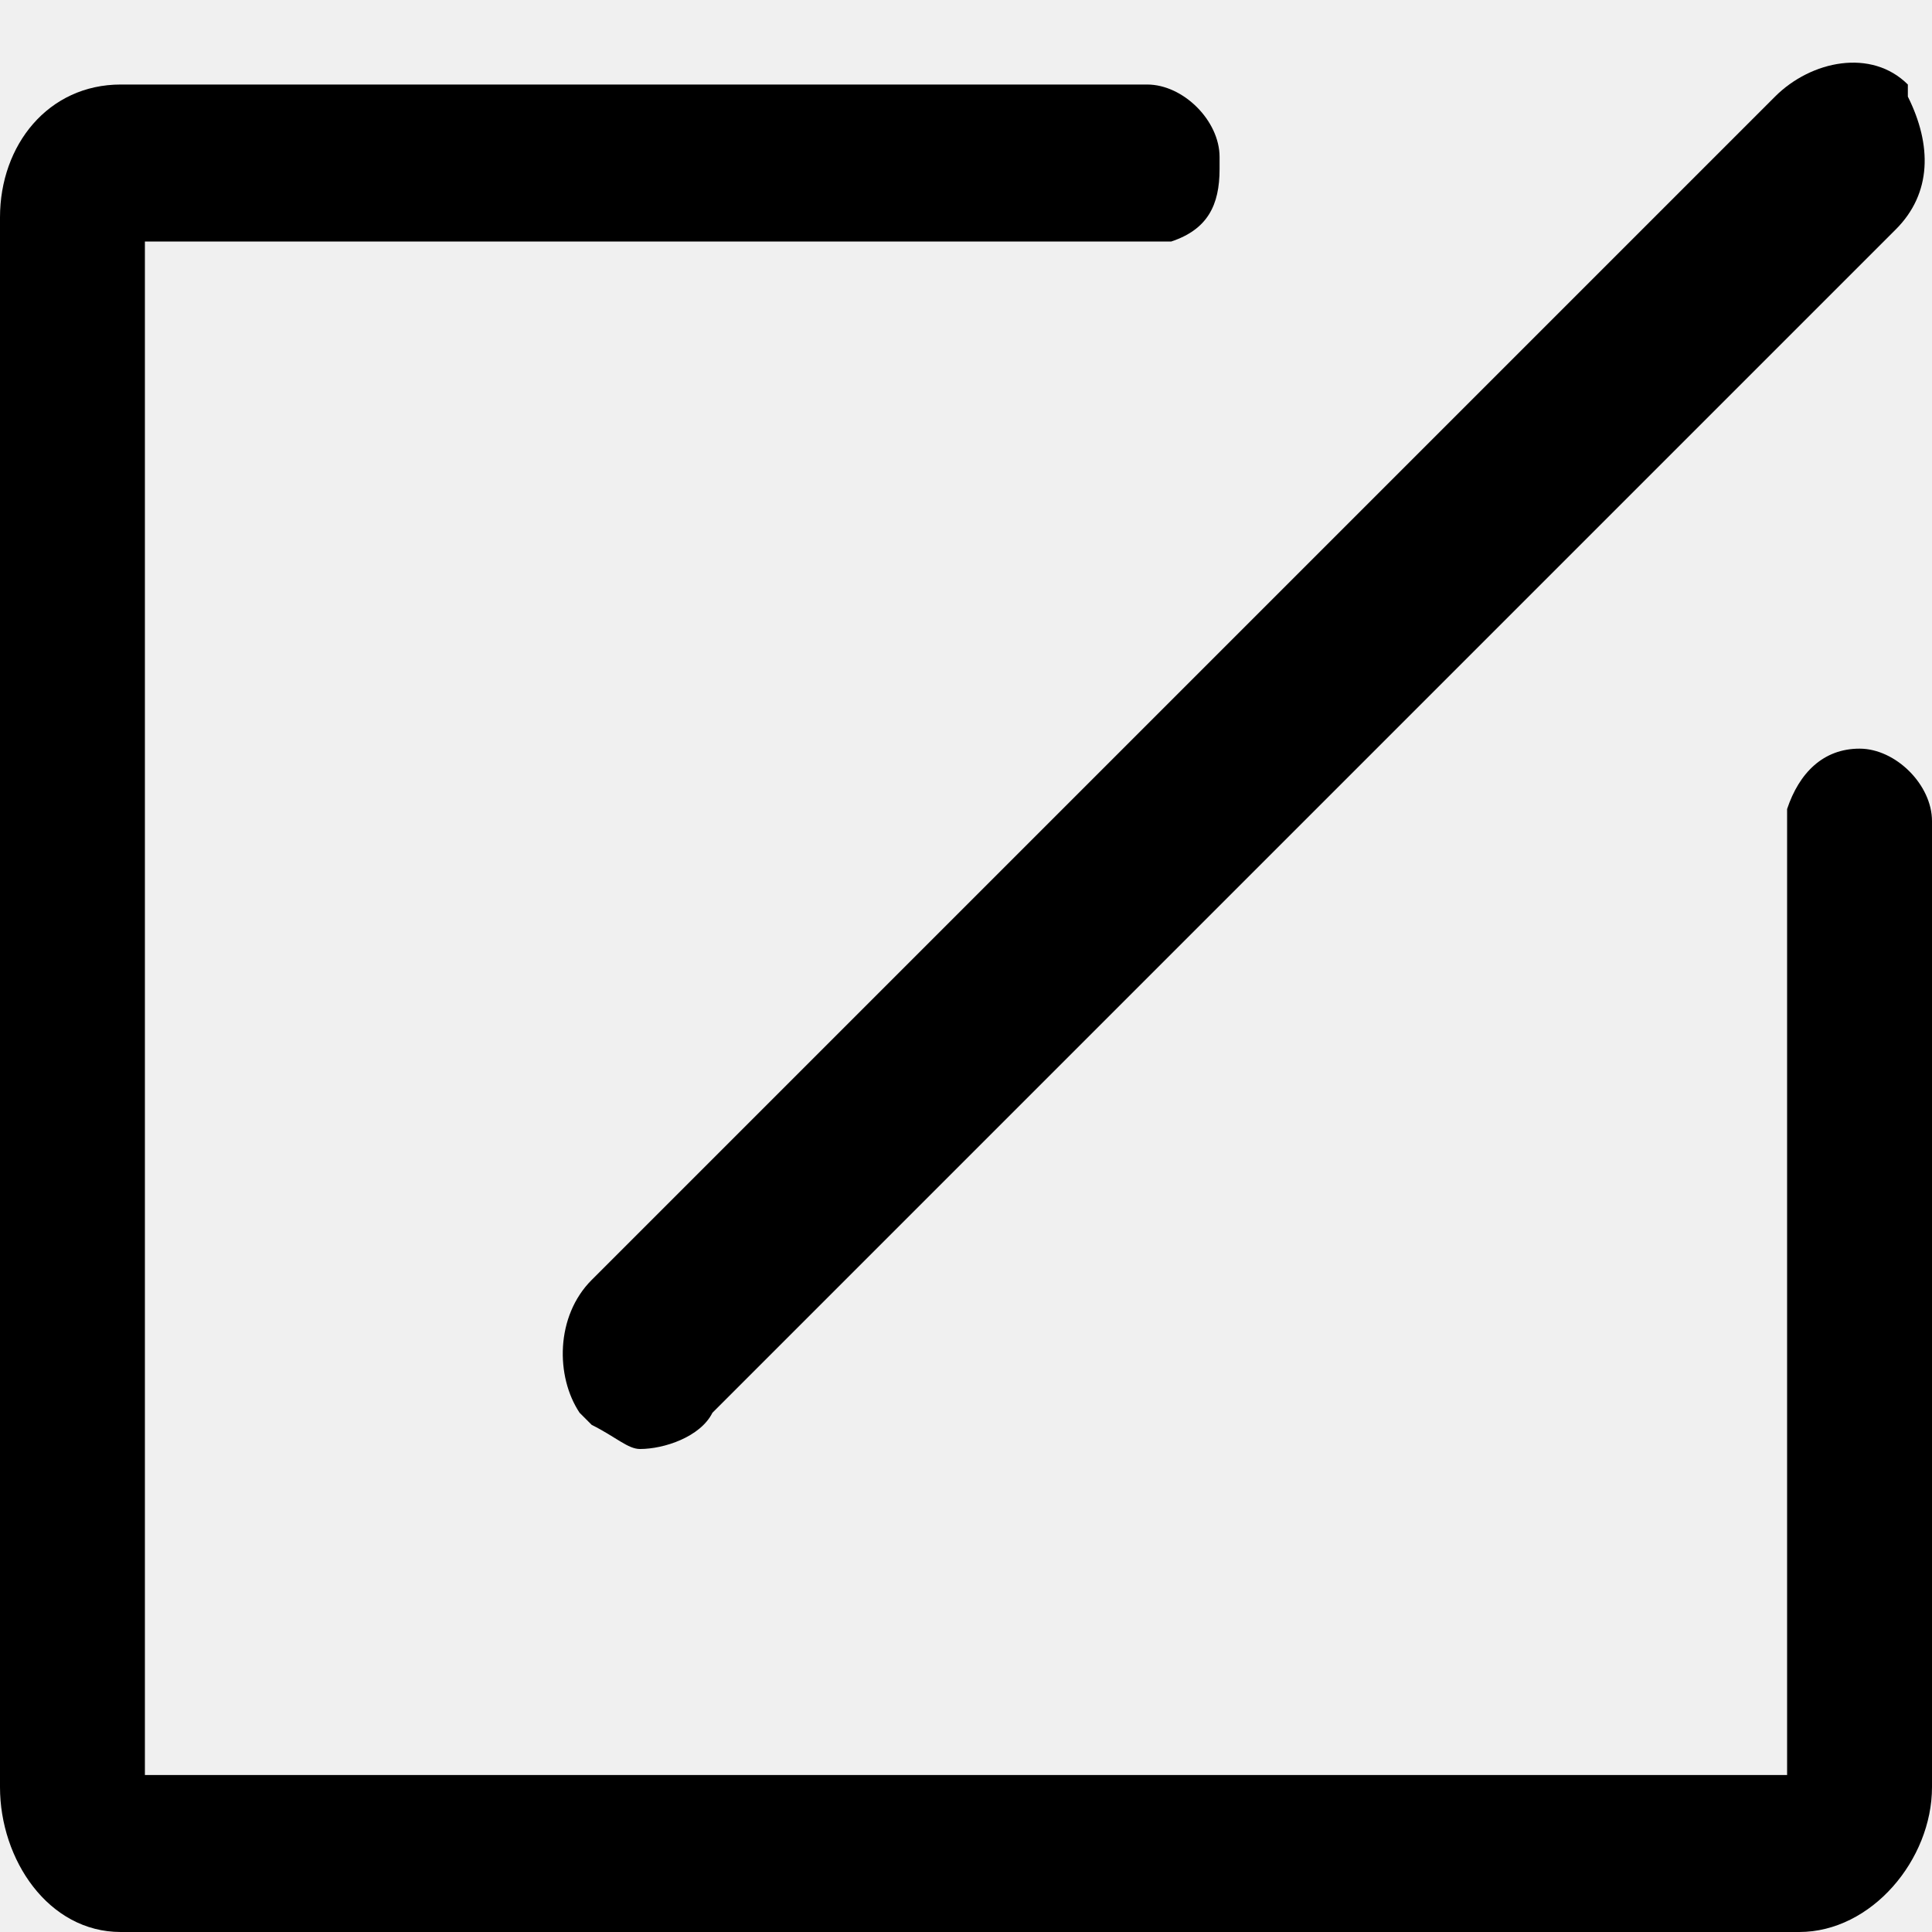
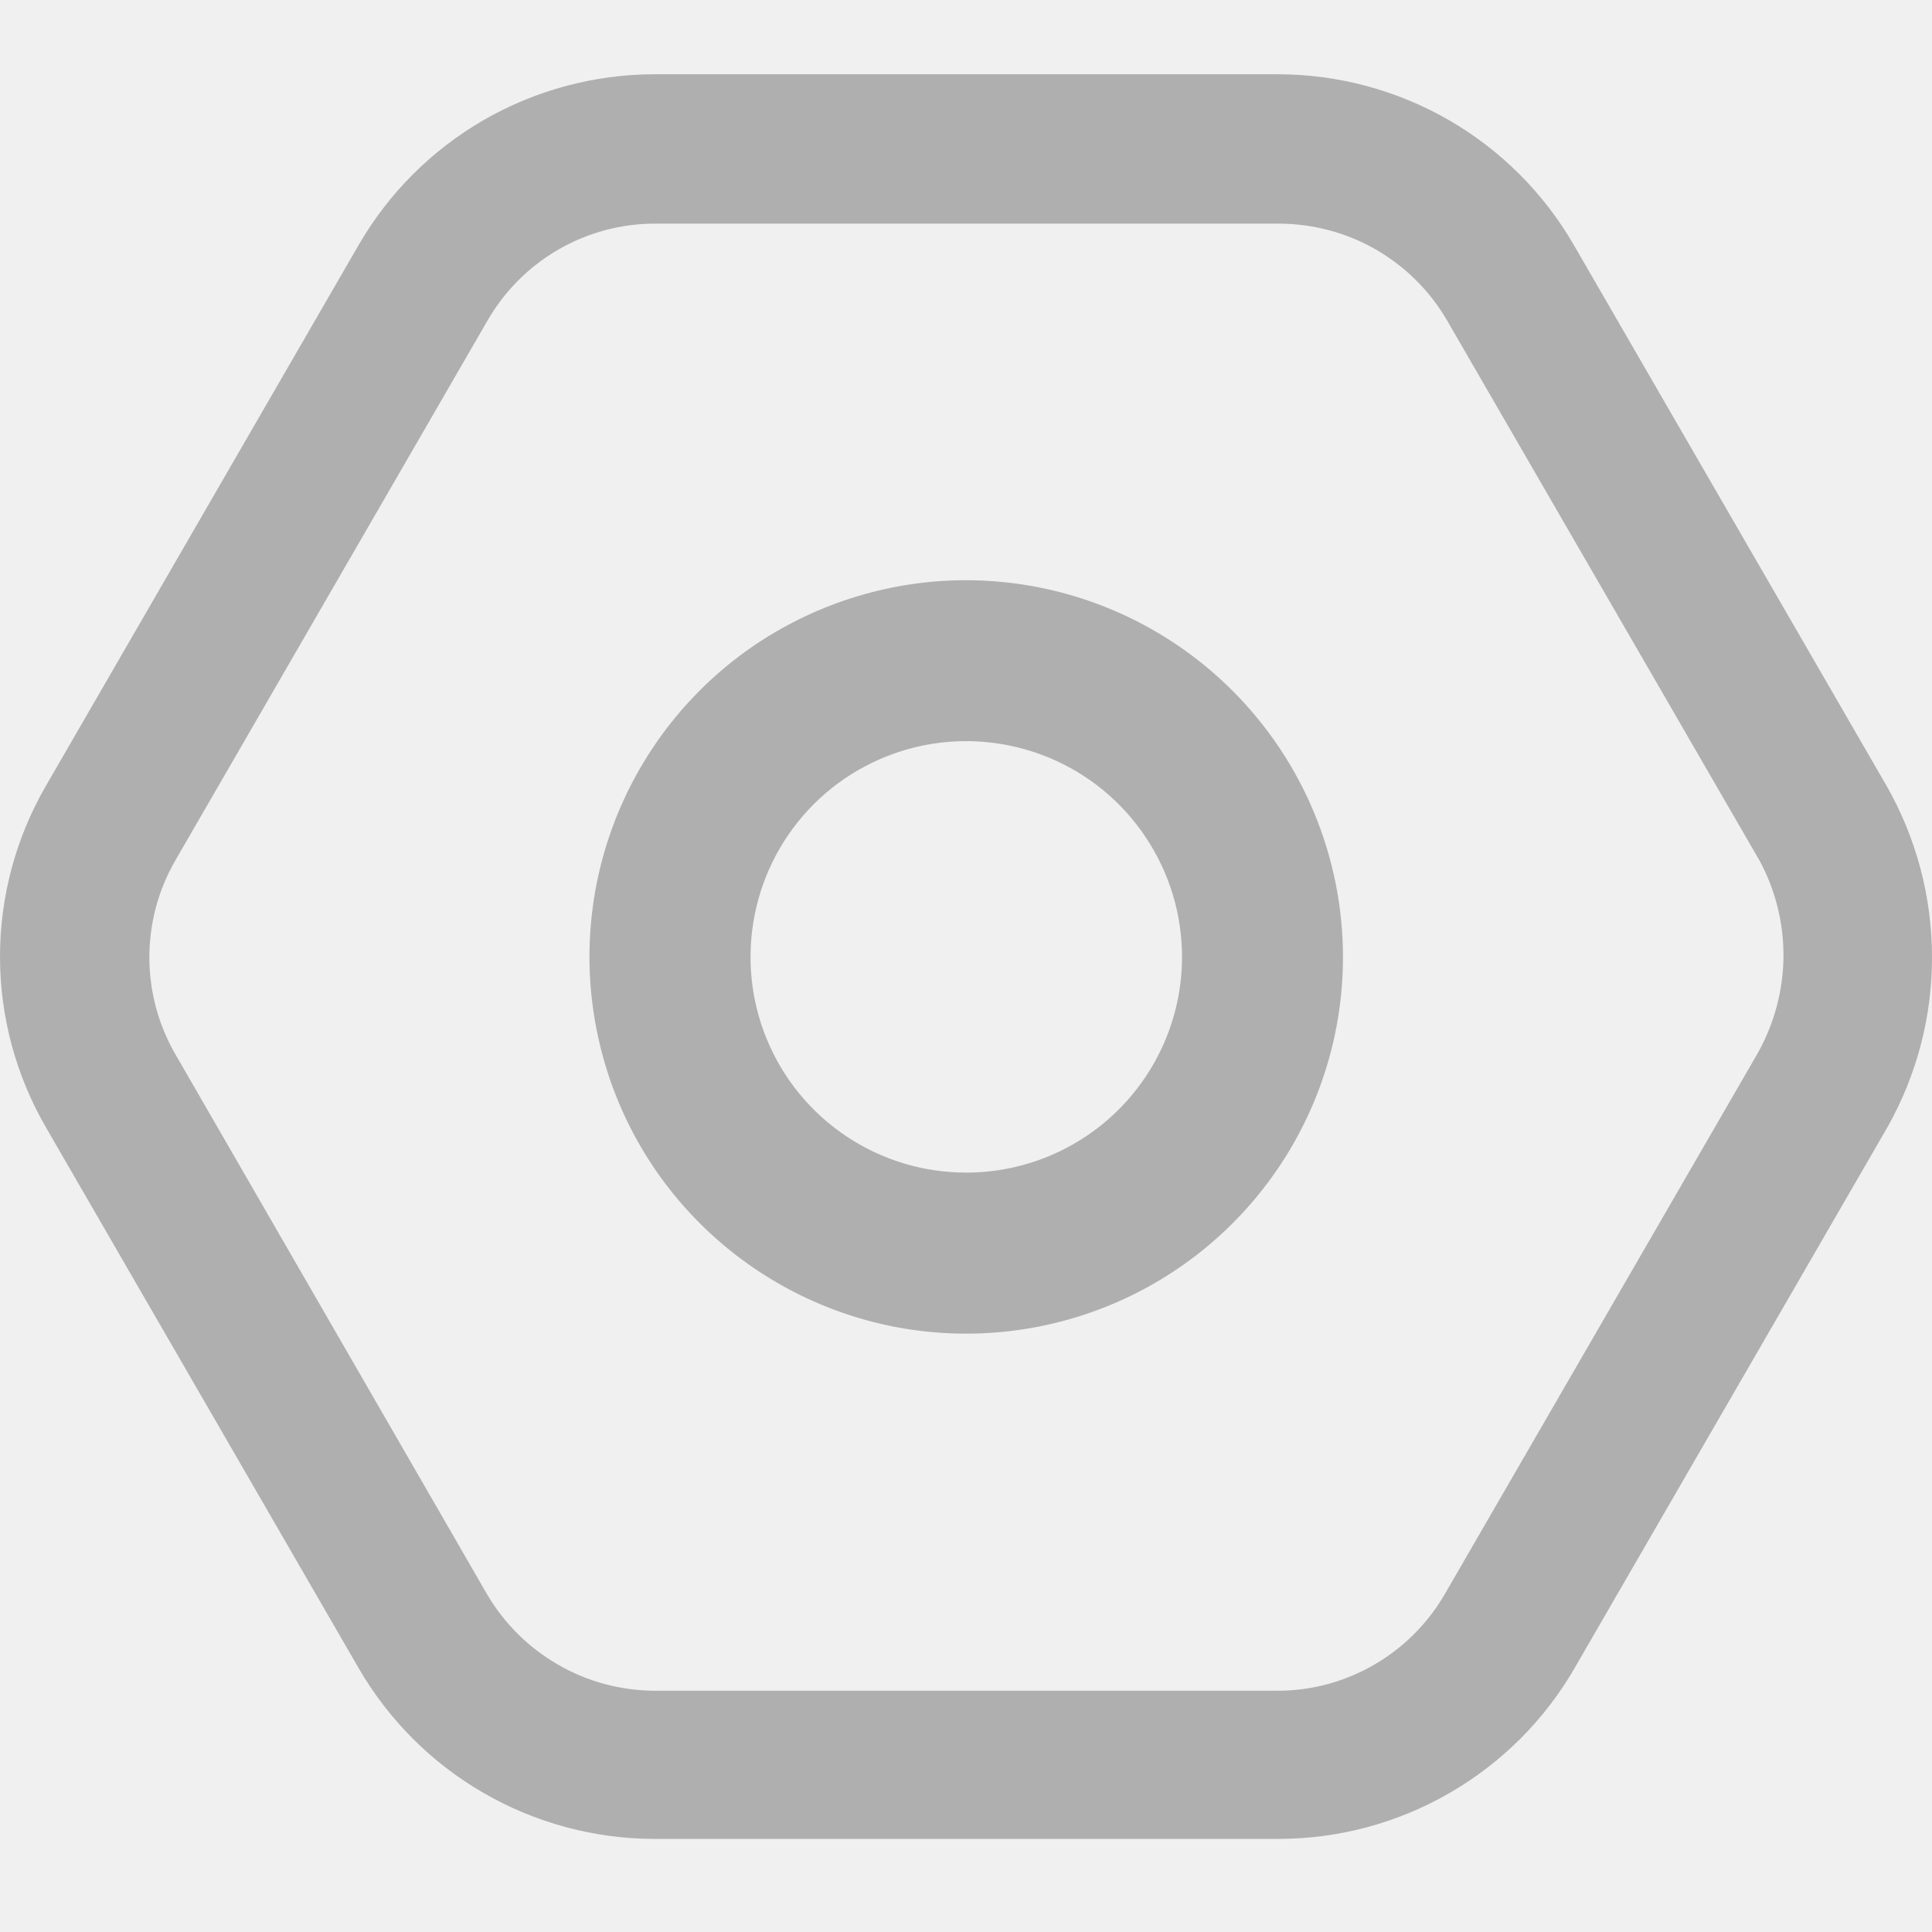
- <svg xmlns="http://www.w3.org/2000/svg" version="1.1" id="home" x="0px" y="0px" viewBox="0 0 16 16" style="enable-background:new 0 0 16 16;" xml:space="preserve">
-   <style type="text/css">
- 	.st0{fill:none;}
- 	.st1{fill:#FD3B4C;}
- 	.st2{fill-rule:evenodd;clip-rule:evenodd;fill:#F4863B;}
- 	.st3{fill:#FFFFFF;}
- 	.st4{fill-rule:evenodd;clip-rule:evenodd;fill:#5C7BFC;}
- 	.st5{fill-rule:evenodd;clip-rule:evenodd;fill:#FEB92B;}
- 	.st6{fill-rule:evenodd;clip-rule:evenodd;fill:#3EAF66;}
- 	.st7{fill:#8F4DDB;}
- 	.st8{fill:#1D1E22;}
- 	.st9{fill:#FD565F;}
- 	.st10{fill:#25282D;}
- 	.st11{fill:#E6E6E6;}
- 	.st12{fill-rule:evenodd;clip-rule:evenodd;fill:#FD3B4C;}
- 	.st13{fill-rule:evenodd;clip-rule:evenodd;fill:#FFFFFF;}
- 	.st14{fill:#12B263;}
- 	.st15{fill:#3EAF66;}
- 	.st16{fill:#DC001A;}
- 	.st17{fill:#F6504B;}
- 	.st18{fill:#DB001A;}
- 	.st19{fill:#F54F4A;}
- 	.st20{fill:#231F20;}
- 	.st21{fill-rule:evenodd;clip-rule:evenodd;}
- </style>
-   <g>
-     <path d="M16,6.8c0-0.3-0.3-0.6-0.6-0.6c0,0,0,0,0,0c-0.3,0-0.5,0.2-0.6,0.5l0,8H1.2V2l8.4,0l0.1,0c0.3-0.1,0.4-0.3,0.4-0.6   c0,0,0,0,0-0.1c0-0.3-0.3-0.6-0.6-0.6H1C0.4,0.7,0,1.2,0,1.8v13C0,15.4,0.4,16,1,16h0l13.9,0c0.6,0,1.1-0.6,1.1-1.2L16,6.8   C16,6.8,16,6.8,16,6.8z" />
-     <path d="M4.8,11.7l0.1,0.1l0,0C5.1,11.9,5.2,12,5.3,12c0,0,0,0,0,0c0.2,0,0.5-0.1,0.6-0.3l9.8-9.8c0.3-0.3,0.3-0.7,0.1-1.1l0-0.1   c-0.3-0.3-0.8-0.2-1.1,0.1l-9.8,9.8C4.6,10.9,4.6,11.4,4.8,11.7z" />
-   </g>
+ <svg xmlns="http://www.w3.org/2000/svg" width="16" height="16" viewBox="0 0 16 16" fill="none">
+   <path d="M15.625 6.51L13.035 2.031C12.787 1.601 12.43 1.244 12 0.995C11.57 0.747 11.082 0.616 10.586 0.615H5.418C4.921 0.616 4.434 0.747 4.004 0.995C3.574 1.244 3.217 1.601 2.969 2.031L0.379 6.51C0.131 6.939 0 7.426 0 7.922C0 8.418 0.131 8.905 0.379 9.334L2.969 13.813C3.218 14.243 3.574 14.6 4.004 14.848C4.434 15.097 4.922 15.228 5.418 15.229H10.593C11.089 15.228 11.576 15.097 12.006 14.848C12.436 14.6 12.793 14.243 13.041 13.813L15.631 9.335C15.874 8.904 16.002 8.417 16 7.922C15.999 7.427 15.87 6.94 15.625 6.51ZM14.555 8.725L11.965 13.202C11.824 13.445 11.622 13.647 11.379 13.787C11.136 13.928 10.861 14.002 10.58 14.002H5.418C5.138 14 4.862 13.926 4.62 13.785C4.377 13.645 4.175 13.444 4.033 13.202L1.449 8.725C1.31 8.482 1.237 8.207 1.237 7.928C1.237 7.648 1.31 7.374 1.449 7.131L4.039 2.652C4.18 2.409 4.381 2.207 4.624 2.067C4.868 1.926 5.143 1.852 5.424 1.852H10.599C10.879 1.854 11.154 1.928 11.397 2.068C11.64 2.209 11.842 2.41 11.983 2.652L14.574 7.131C14.706 7.377 14.773 7.652 14.77 7.93C14.766 8.209 14.692 8.482 14.555 8.725V8.725Z" fill="#AFAFAF" />
+   <path d="M8.002 4.805C7.385 4.805 6.782 4.988 6.268 5.33C5.755 5.673 5.355 6.161 5.119 6.731C4.883 7.301 4.821 7.928 4.942 8.533C5.062 9.139 5.359 9.695 5.796 10.131C6.232 10.567 6.788 10.864 7.393 10.985C7.998 11.105 8.626 11.043 9.196 10.807C9.766 10.571 10.253 10.171 10.596 9.658C10.939 9.145 11.122 8.542 11.122 7.925C11.121 7.098 10.792 6.305 10.207 5.72C9.622 5.135 8.829 4.806 8.002 4.805ZM8.002 9.711C7.648 9.711 7.303 9.607 7.009 9.41C6.715 9.214 6.486 8.935 6.351 8.608C6.216 8.282 6.181 7.923 6.25 7.576C6.318 7.23 6.489 6.911 6.738 6.661C6.988 6.411 7.307 6.241 7.653 6.172C8 6.103 8.359 6.139 8.686 6.274C9.012 6.409 9.291 6.638 9.487 6.932C9.684 7.226 9.789 7.571 9.789 7.925C9.789 8.399 9.6 8.853 9.265 9.188C8.93 9.523 8.476 9.711 8.002 9.711Z" fill="#AFAFAF" />
</svg>
